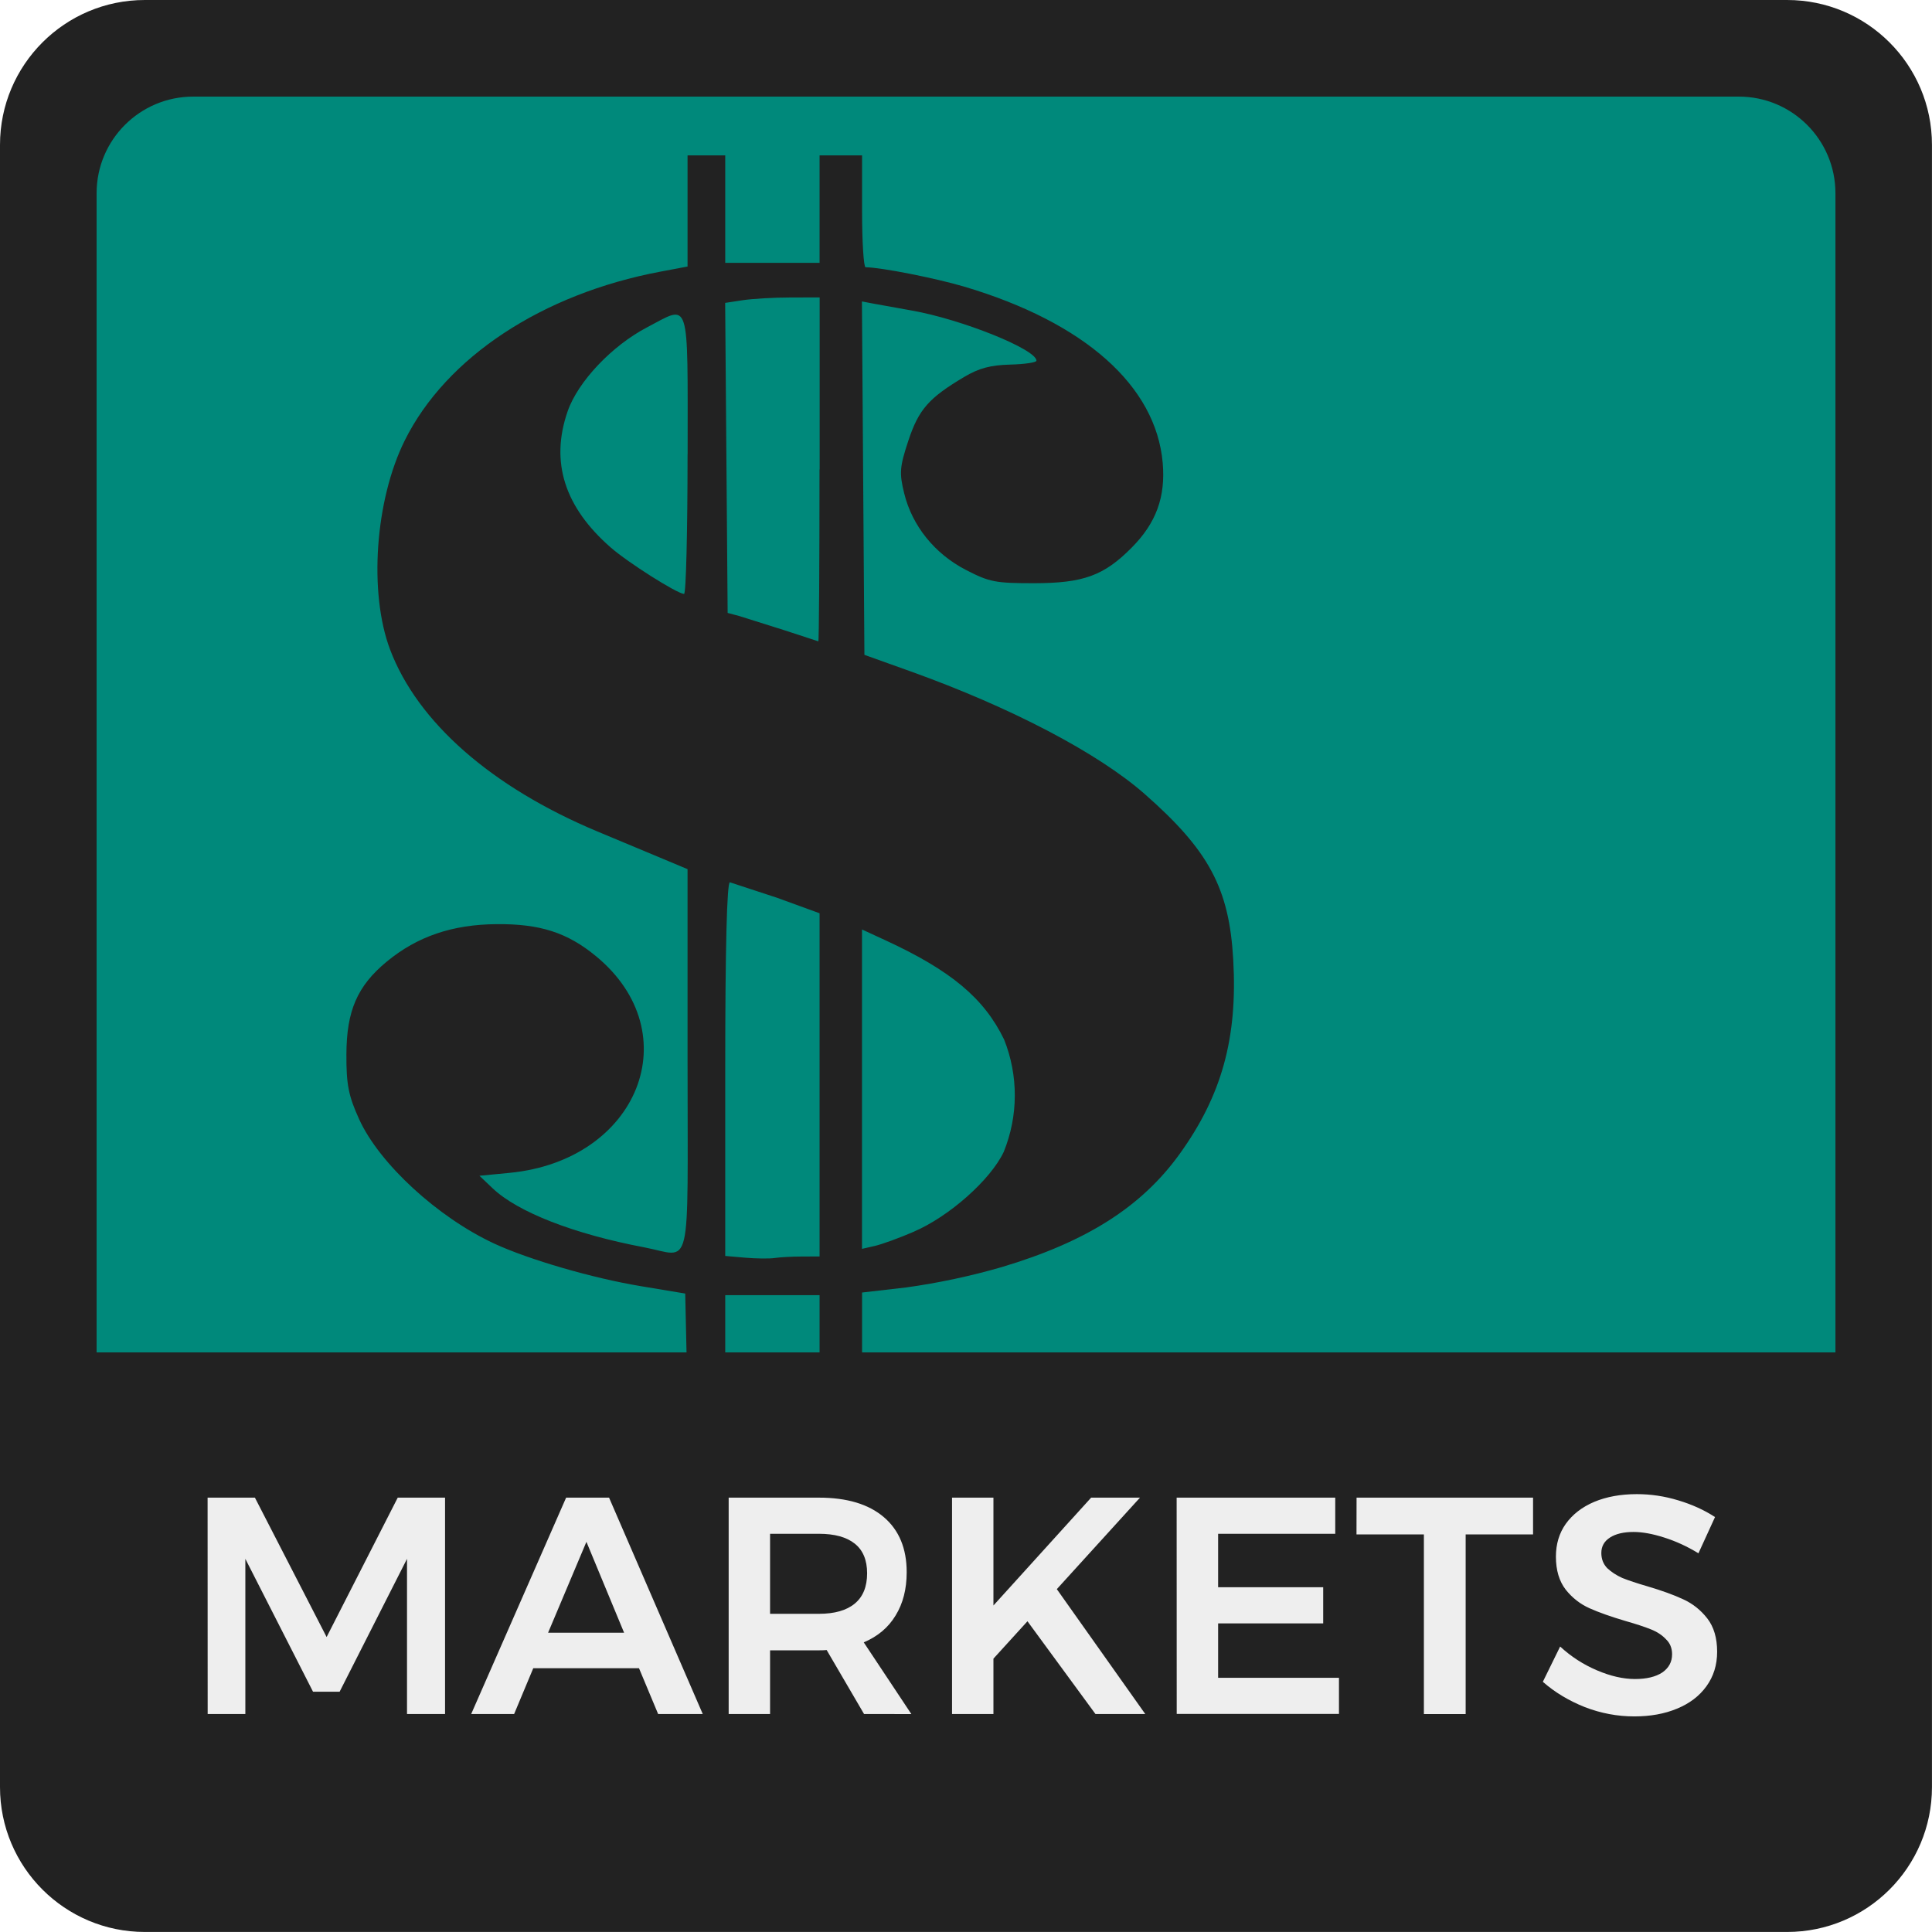
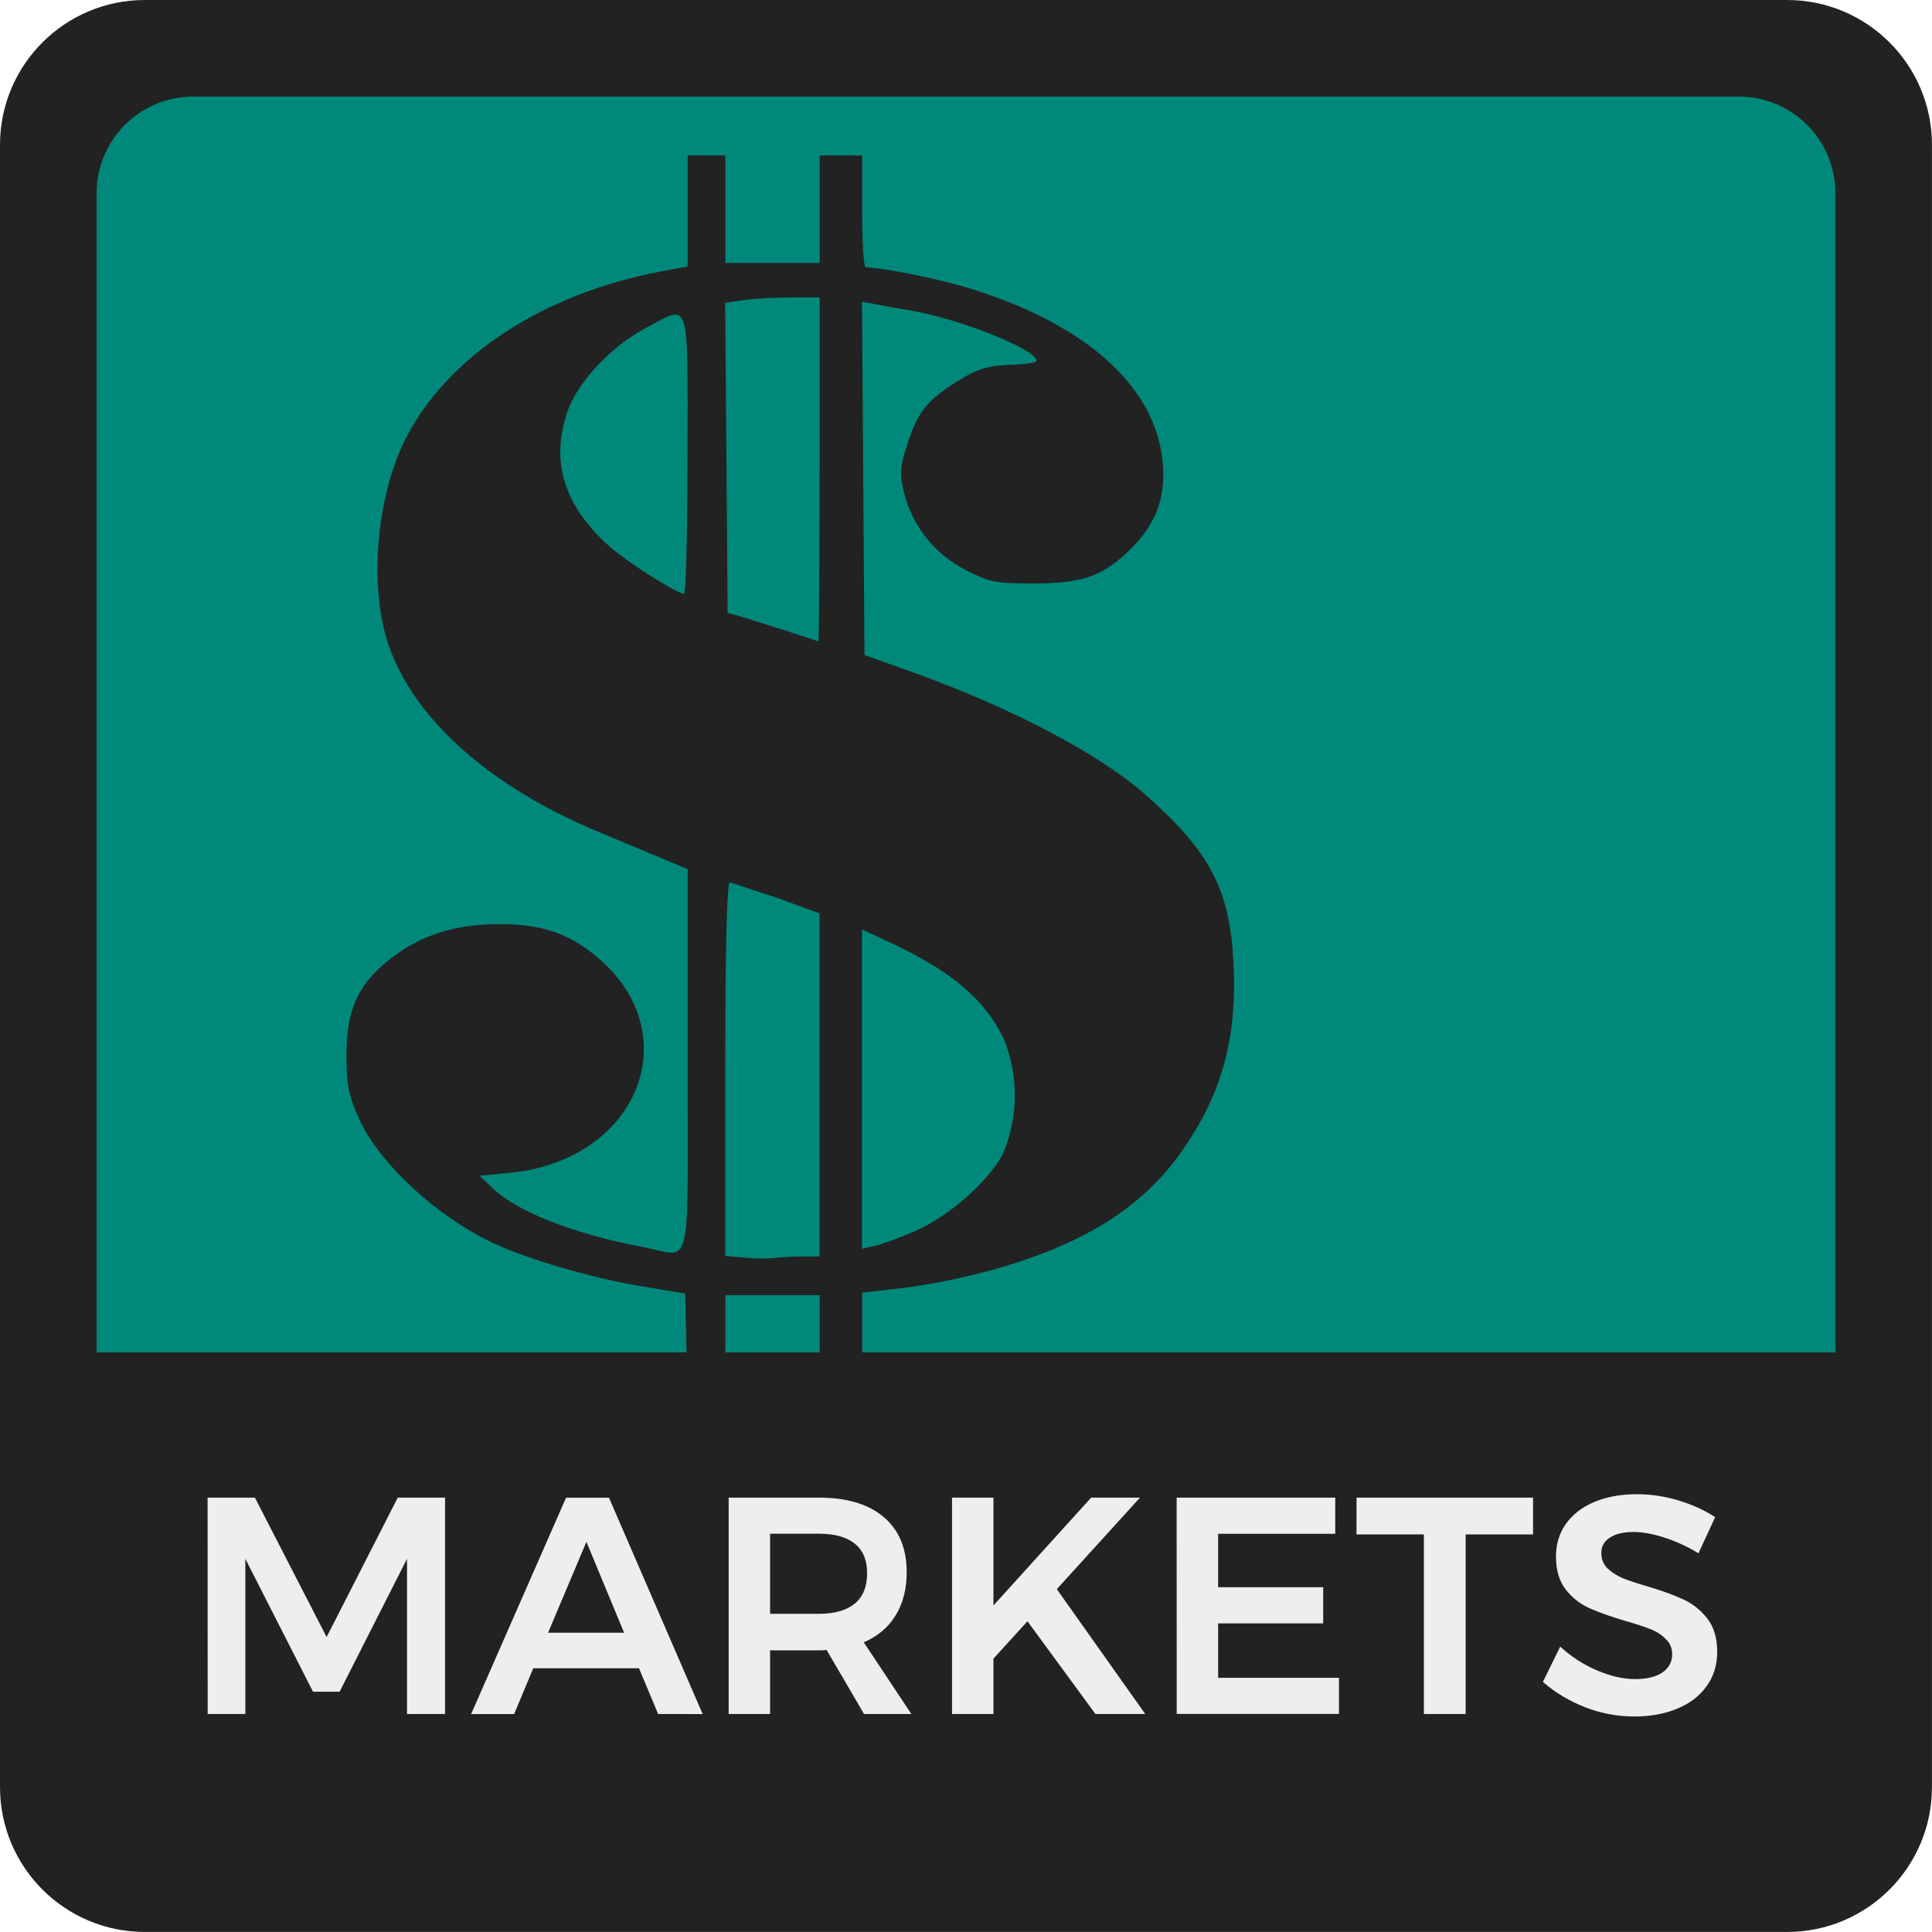
- <svg width="200" height="200" viewBox="0 0 52.917 52.917">
+ <svg xmlns="http://www.w3.org/2000/svg" width="200" height="200" viewBox="0 0 52.917 52.917">
  <g transform="scale(2)">
    <rect width="26.458" height="26.458" fill="#222" rx="1.984" />
    <rect width="23.813" height="23.813" x="1.323" y="1.323" fill="#00897b" rx="1.323" />
    <g fill="#222">
-       <path d="M.728 18.521v4.167a2.77 2.77 0 0 0 2.778 2.778h19.447a2.77 2.77 0 0 0 2.778-2.778v-4.167z" />
-       <path d="m9.402 18.521-.018-.806-.613-.102c-.657-.109-1.529-.363-2.002-.582-.775-.36-1.573-1.094-1.85-1.702-.146-.321-.177-.476-.175-.89.002-.598.15-.938.554-1.271.418-.344.896-.507 1.503-.512.594-.005.968.115 1.36.438 1.278 1.052.584 2.796-1.181 2.968l-.414.04.18.171c.342.326 1.114.627 2.076.809.664.126.594.427.594-2.557v-2.622l-.339-.142-.9-.376c-1.446-.606-2.457-1.493-2.834-2.487-.295-.779-.207-2.047.2-2.866.566-1.139 1.882-2.007 3.502-2.312l.371-.07V2.128h.516V3.6h1.292V2.128h.582v.766c0 .421.022.766.048.766.214.002.953.148 1.353.266 1.647.49 2.623 1.357 2.716 2.412.041.467-.089.824-.425 1.162-.38.384-.662.486-1.335.487-.532 0-.611-.015-.935-.182-.428-.221-.736-.604-.845-1.048-.069-.28-.062-.363.057-.723.142-.428.281-.585.765-.872.202-.12.36-.162.629-.169.198-.005.359-.029.36-.053.002-.155-1.026-.568-1.711-.688l-.533-.096-.146-.028.017 2.42.017 2.42.634.227c1.371.492 2.561 1.115 3.2 1.675.884.776 1.162 1.294 1.217 2.272.061 1.073-.157 1.861-.735 2.663-.522.723-1.274 1.201-2.433 1.547a9.3 9.3 0 0 1-1.308.279l-.607.07v1.626h-.582v-1.59H9.932v1.59H9.42zm1.58-1.313.242-.001v-4.7l-.582-.212-.646-.212c-.041 0-.064.904-.064 2.559V17.2l.274.024c.151.013.333.015.404.004s.238-.02.371-.02zm1.532-.34c.486-.209 1.051-.71 1.232-1.093a2.06 2.06 0 0 0 .005-1.539c-.274-.565-.727-.944-1.621-1.357l-.325-.15v4.374l.175-.04c.097-.022.336-.109.533-.194zM11.225 6.429V4.073l-.404.001c-.222 0-.513.017-.647.037l-.243.037.017 2.123.017 2.123.161.043.613.193.468.153c.009.001.016-1.058.016-2.354zm-1.808-.206c0-2.178.04-2.052-.554-1.741-.484.253-.95.746-1.09 1.153-.239.692-.043 1.309.591 1.863.237.207.905.63 1.004.636.027.002.048-.858.048-1.911z" />
+       <path d="M.728 18.521v4.167a2.772 2.772 0 0 0 2.778 2.778h19.447a2.772 2.772 0 0 0 2.778-2.778v-4.167z" />
+       <path d="M9.402 18.521l-.018-.806-.613-.102c-.657-.109-1.529-.363-2.002-.582-.775-.36-1.573-1.094-1.849-1.702-.146-.321-.176-.476-.175-.89.002-.598.15-.938.554-1.271.418-.344.896-.507 1.503-.512.594-.005.968.115 1.36.438 1.278 1.053.584 2.796-1.181 2.968l-.414.04.18.171c.342.326 1.114.627 2.076.809.664.126.594.427.594-2.557v-2.622l-.339-.142-.9-.376c-1.446-.606-2.457-1.493-2.834-2.488-.295-.779-.207-2.047.2-2.866.566-1.139 1.882-2.007 3.502-2.312l.371-.07V2.129h.517v1.472h1.292V2.129h.581v.766c0 .421.022.766.048.766.214.002.953.148 1.353.267 1.647.49 2.623 1.357 2.716 2.413.041.467-.089.824-.425 1.162-.38.383-.662.486-1.335.487-.532 0-.611-.015-.935-.182a1.63 1.63 0 0 1-.845-1.048c-.069-.28-.062-.364.057-.723.143-.428.281-.585.765-.872.202-.12.36-.162.629-.169.198-.005.359-.029.36-.053.002-.155-1.026-.568-1.711-.688a43 43 0 0 1-.533-.096l-.146-.028.017 2.42.017 2.419.634.227c1.371.492 2.561 1.115 3.2 1.675.884.776 1.162 1.294 1.217 2.272.061 1.073-.157 1.861-.735 2.663-.522.723-1.274 1.201-2.433 1.547a9.27 9.27 0 0 1-1.308.279l-.607.07v1.625h-.581v-1.59H9.933v1.59H9.42zm1.58-1.313l.242-.001v-4.699l-.582-.212-.646-.212c-.041 0-.064.904-.064 2.559V17.2l.274.024a2.34 2.34 0 0 0 .404.004c.071-.011.238-.02.371-.02zm1.532-.34c.486-.209 1.051-.71 1.232-1.093a2.06 2.06 0 0 0 .005-1.539c-.274-.565-.727-.944-1.621-1.357l-.325-.15v4.373l.175-.04c.097-.022.336-.109.533-.194M11.225 6.429V4.073l-.404.001c-.222 0-.513.017-.647.037l-.243.037.017 2.123.017 2.123.161.043.614.193.468.153c.009.001.016-1.058.016-2.354m-1.808-.206c0-2.178.04-2.052-.554-1.742-.484.253-.95.746-1.09 1.153-.239.692-.043 1.309.591 1.863.237.207.905.63 1.004.636.027.002.048-.858.048-1.911" />
    </g>
-     <g fill="#eee" paint-order="stroke fill markers">
-       <path d="M2.843 20.51h.648l.982 1.909.974-1.909h.648v2.963h-.521v-2.125l-.923 1.82h-.364l-.927-1.82v2.125h-.516zm6.17 2.963-.262-.627H7.303l-.262.627h-.588l1.3-2.963h.588l1.283 2.963zM7.506 22.36h1.041l-.516-1.245zm4.327 1.113-.512-.876q-.034.004-.106.004h-.669v.872h-.567V20.51h1.236q.576 0 .889.267t.313.754q0 .347-.152.593-.148.246-.436.368l.652.982zm-1.287-1.372h.669q.322 0 .491-.14t.169-.415q0-.271-.169-.406t-.491-.135h-.669zm5.138 1.372h-.682l-.931-1.27-.466.512v.758h-.567V20.51h.567v1.477l1.338-1.477h.669l-1.139 1.253zm.43-2.963h2.172v.495h-1.604v.732h1.439v.495h-1.439v.745h1.655v.495h-2.222zm2.464 0h2.417v.504h-.923v2.46H19.5v-2.46h-.923zM23.26 21.272q-.229-.14-.47-.216-.237-.076-.419-.076-.203 0-.322.076t-.119.212q0 .123.08.207.085.08.207.135.127.051.343.114.301.089.491.178.195.089.33.262.135.174.135.457 0 .271-.148.474-.144.199-.402.305-.254.106-.584.106-.347 0-.677-.127-.33-.131-.576-.347l.237-.483q.224.207.504.326.279.119.521.119.237 0 .373-.089.135-.093.135-.25 0-.127-.085-.207-.08-.085-.207-.135-.127-.051-.347-.114-.301-.089-.491-.174-.191-.085-.326-.254-.135-.174-.135-.453 0-.258.135-.449.14-.195.389-.301.254-.106.584-.106.288 0 .567.085.284.085.504.229z" />
-     </g>
+     <path d="M2.843 20.51h.648l.982 1.909.974-1.909h.648v2.963h-.521v-2.125l-.923 1.82h-.364l-.927-1.82v2.125h-.516zm6.17 2.963l-.262-.626H7.303l-.262.627h-.589l1.3-2.963h.588l1.283 2.963zM7.506 22.36h1.041l-.516-1.245zm4.327 1.113l-.512-.876q-.034.004-.106.004h-.669v.872h-.567V20.51h1.236q.576 0 .889.267.313.267.313.753 0 .347-.152.593-.148.245-.436.368l.652.982zm-1.287-1.372h.669q.322 0 .491-.14.169-.14.169-.415 0-.271-.169-.406-.169-.136-.491-.136h-.669zm5.138 1.372h-.682l-.931-1.27-.466.512v.758h-.567V20.51h.567v1.477l1.338-1.477h.669l-1.139 1.253zm.43-2.963h2.172v.495h-1.604v.732h1.439v.495h-1.439v.745h1.655v.495h-2.222zm2.464 0h2.417v.504h-.923v2.459h-.572v-2.459h-.923zm4.682.762q-.229-.14-.47-.216-.237-.076-.419-.076-.203 0-.322.076-.119.076-.119.212 0 .123.08.207.085.08.207.136.127.051.343.114.3.089.491.178.195.089.33.262.136.174.136.457 0 .271-.148.474-.144.199-.402.305-.254.106-.584.106-.347 0-.677-.127-.33-.131-.576-.347l.237-.483q.224.207.504.326.279.119.521.119.237 0 .373-.089.135-.093.135-.25 0-.127-.085-.207-.081-.085-.207-.136-.127-.051-.347-.114-.301-.089-.491-.174-.191-.085-.326-.254-.135-.174-.135-.453 0-.258.136-.449.14-.195.389-.3.254-.106.584-.106.288 0 .567.085.284.085.504.229z" fill="#eee" letter-spacing="0" paint-order="stroke fill markers" />
  </g>
</svg>
